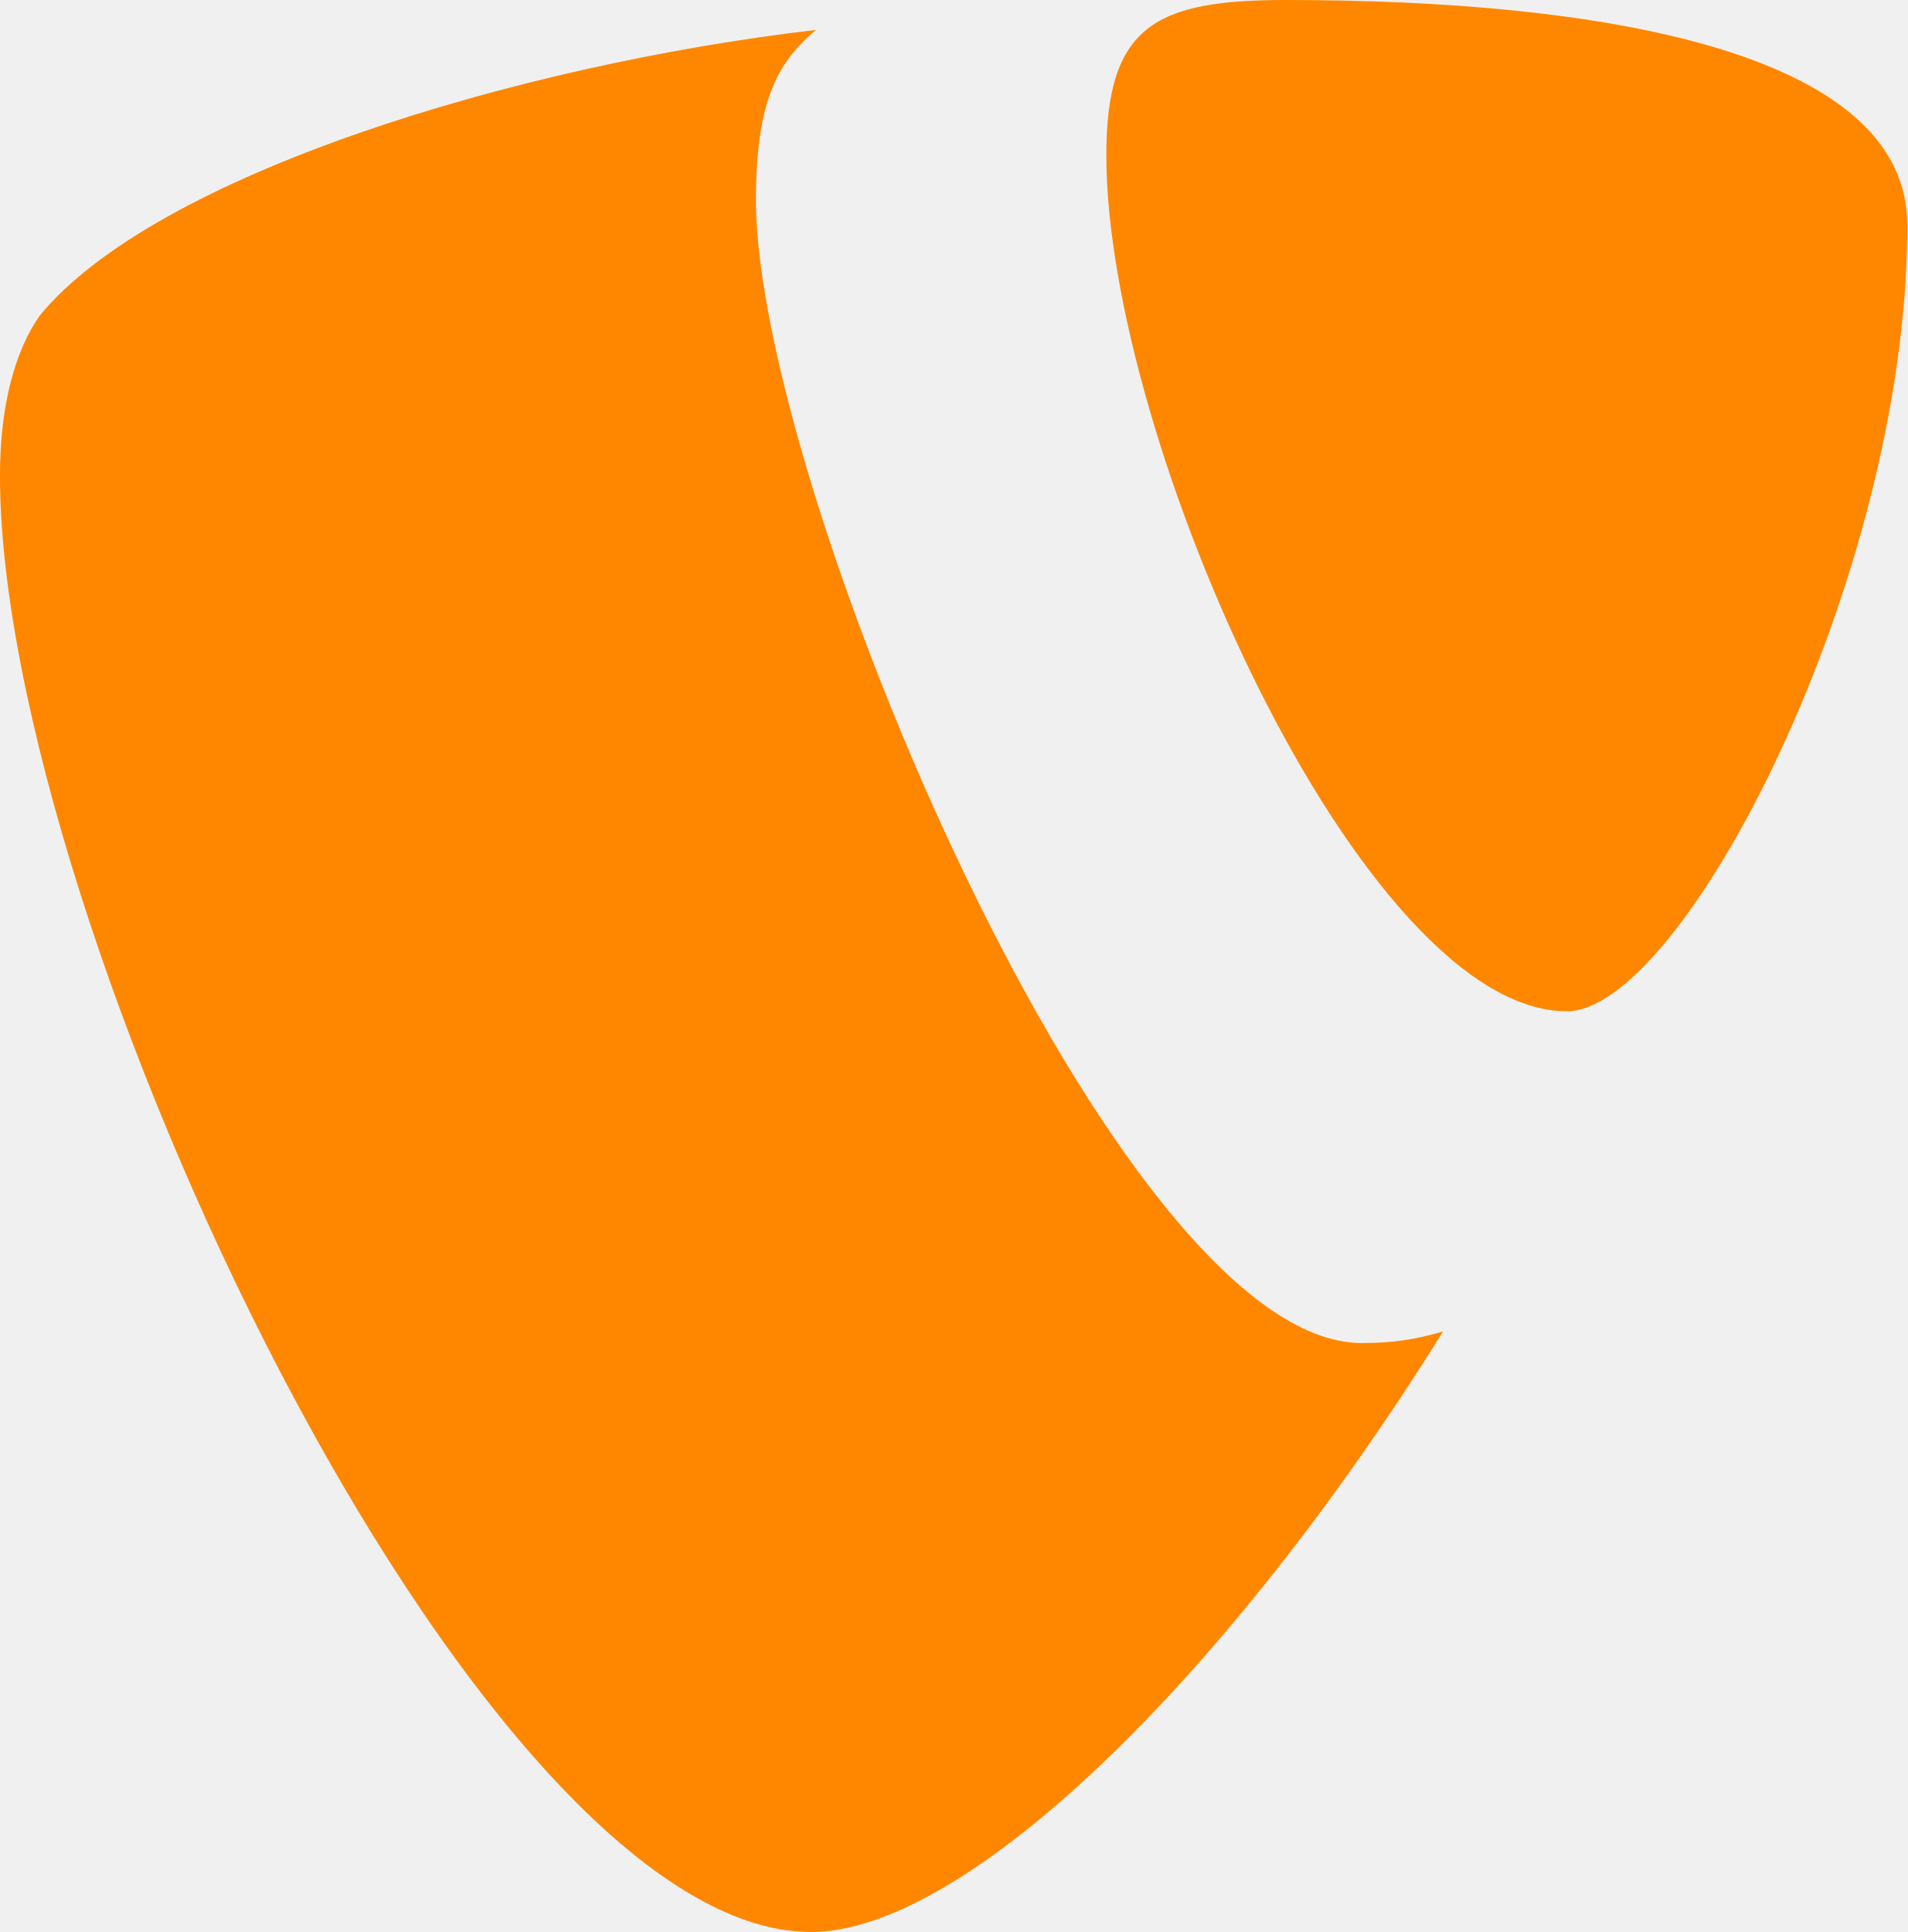
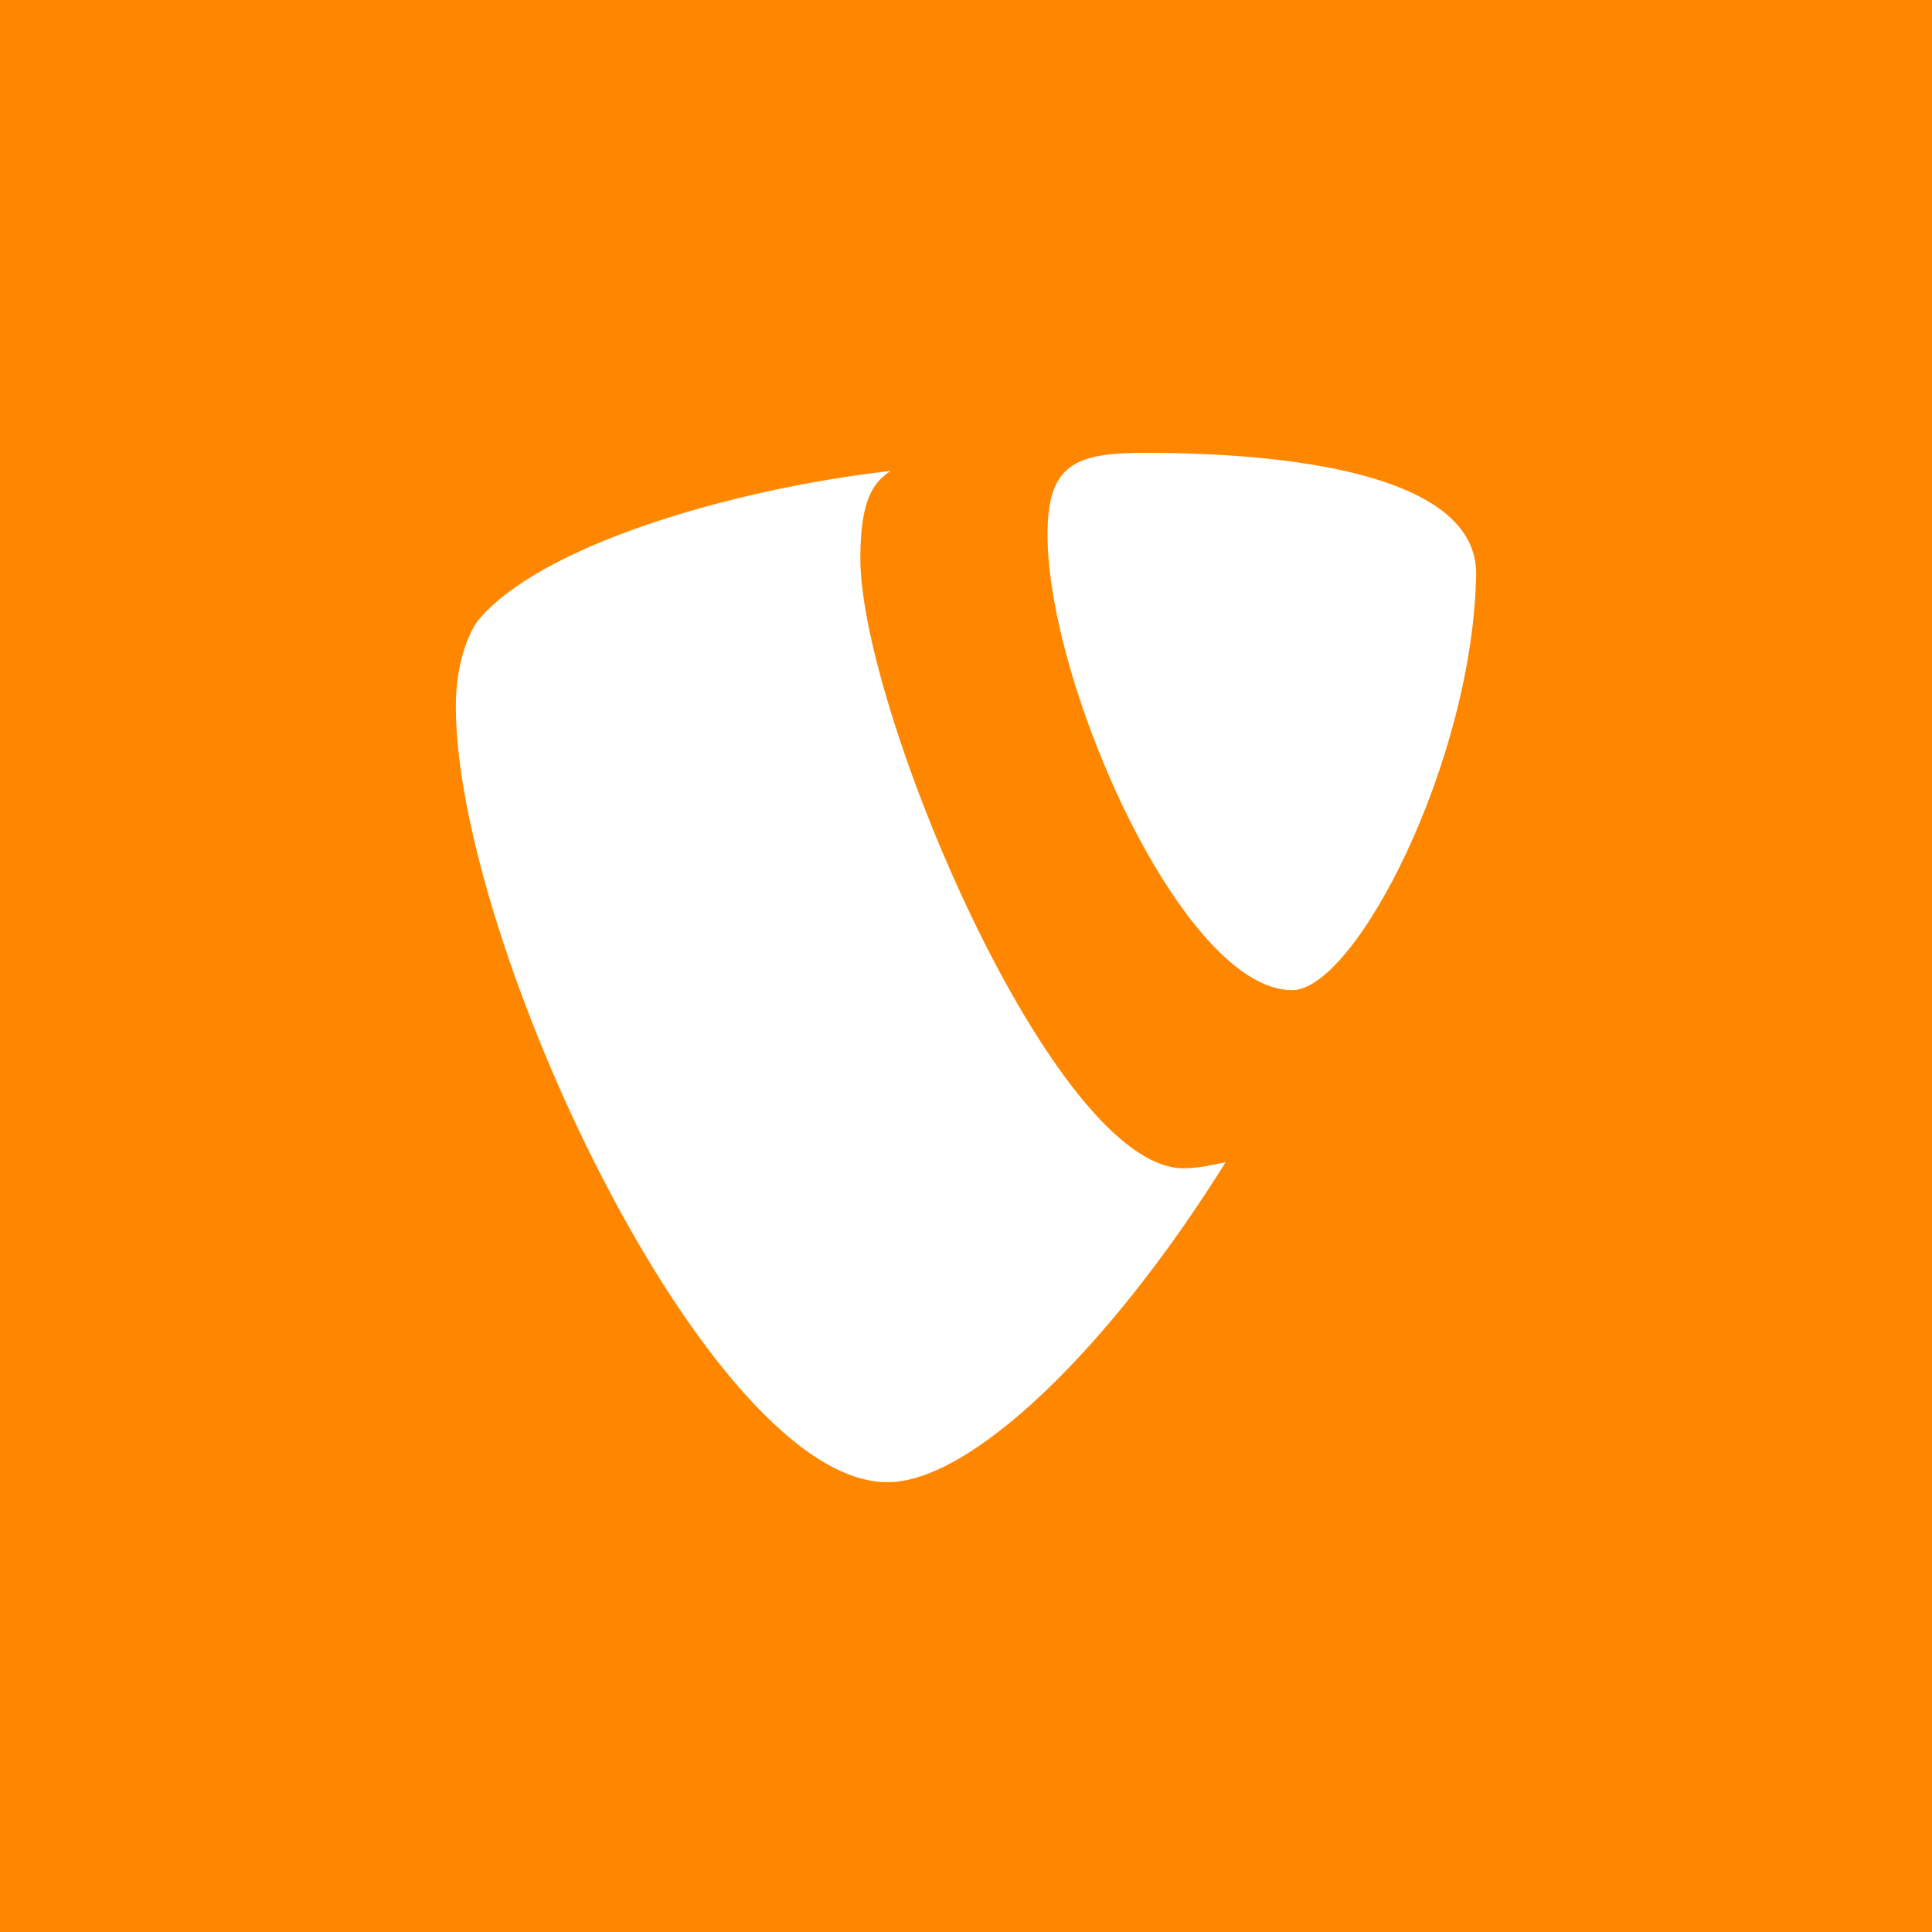
- <svg xmlns="http://www.w3.org/2000/svg" width="83.098" height="84.172" viewBox="43.201 42.122 83.098 84.172">
-   <path fill="#FF8700" d="M106.074 100.128c-1.247.368-2.242.506-3.549.506-10.689 0-26.389-37.359-26.389-49.793 0-4.577 1.083-6.104 2.613-7.415-13.084 1.527-28.784 6.329-33.806 12.433-1.085 1.529-1.743 3.926-1.743 6.98 0 19.41 20.718 63.455 35.332 63.455 6.765.001 18.164-11.112 27.542-26.166M99.25 42.122c13.52 0 27.049 2.18 27.049 9.812 0 15.483-9.819 34.246-14.832 34.246-8.942 0-20.065-24.867-20.065-37.301.001-5.67 2.181-6.757 7.848-6.757" />
+ <svg xmlns="http://www.w3.org/2000/svg" viewBox="0 0 64 64">
+   <path fill="#FF8700" d="M0 0h64v64H0z" />
+   <path fill="#FFF" d="M42.8 32.8c-3.6 0-8.1-10.1-8.1-15.1 0-2.3.9-2.7 3.2-2.7 5.5 0 11 .9 11 4-.1 6.2-4 13.8-6.1 13.8zM28.5 18.5c0 5 6.4 20.2 10.7 20.2.5 0 .9-.1 1.4-.2-3.8 6.1-8.4 10.6-11.2 10.6-5.9 0-14.3-17.9-14.3-25.7 0-1.2.3-2.2.7-2.8 2-2.5 8.4-4.4 13.7-5-.6.4-1 1-1 2.9z" />
</svg>
